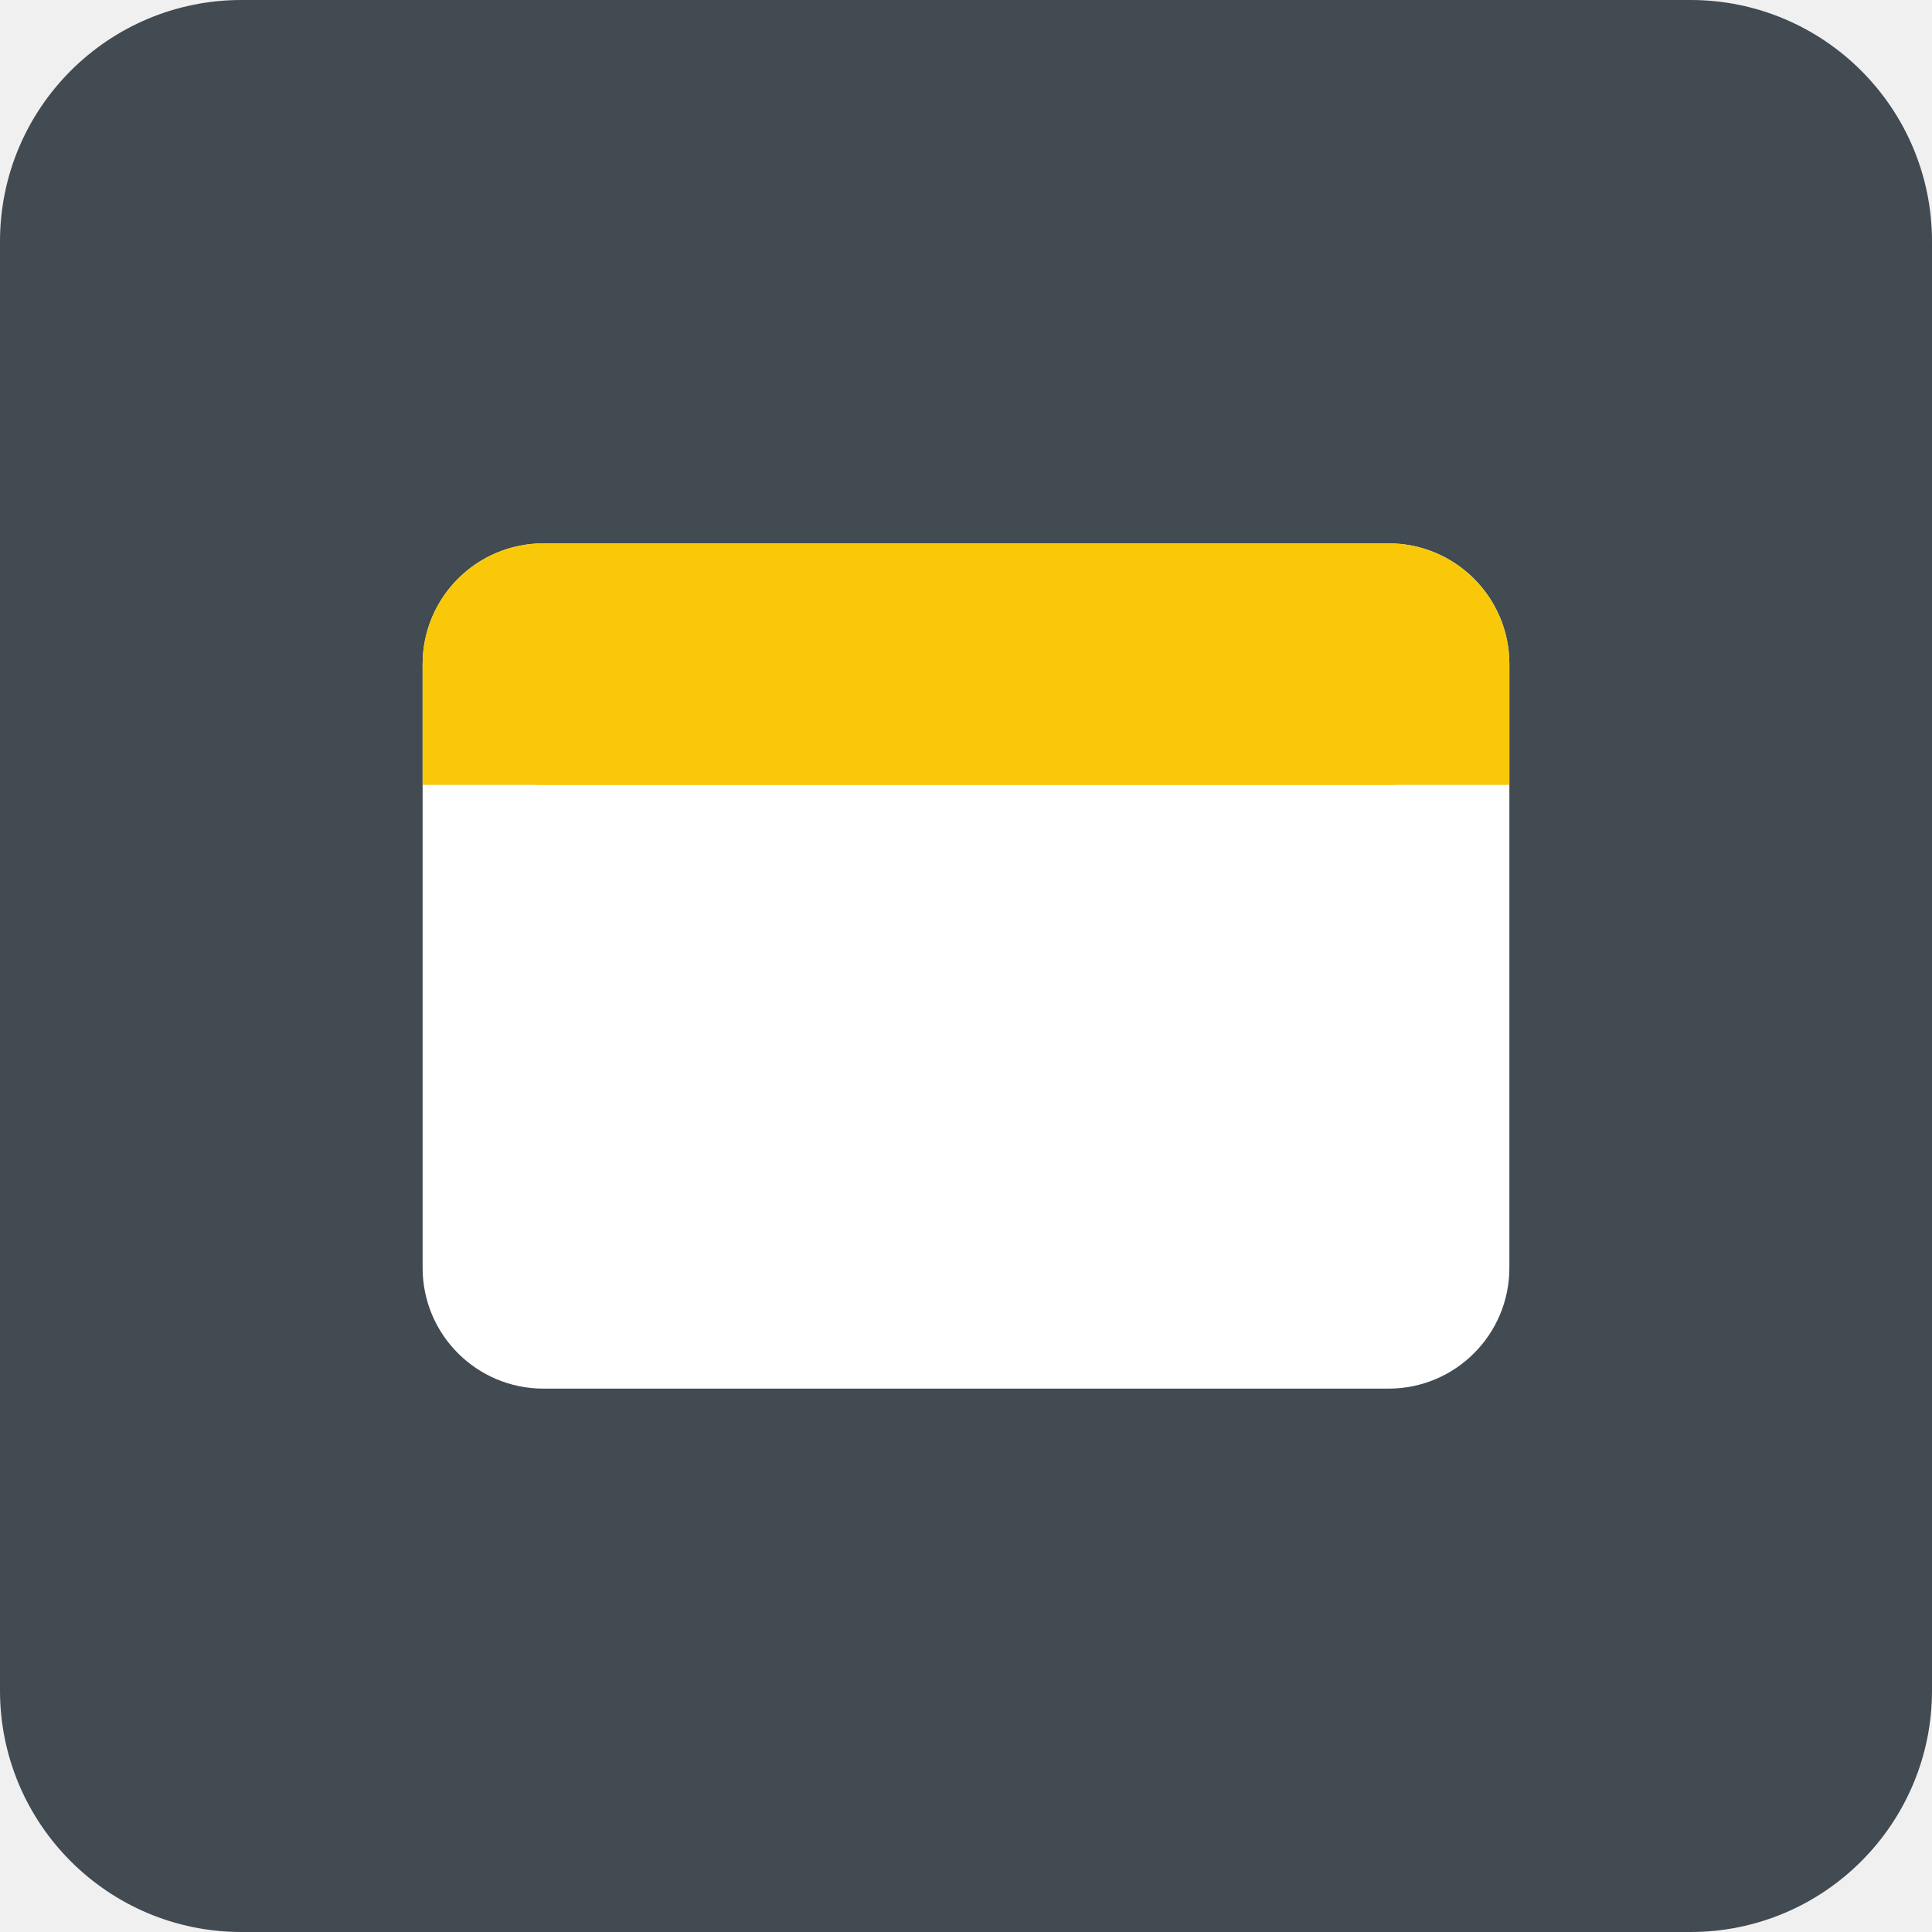
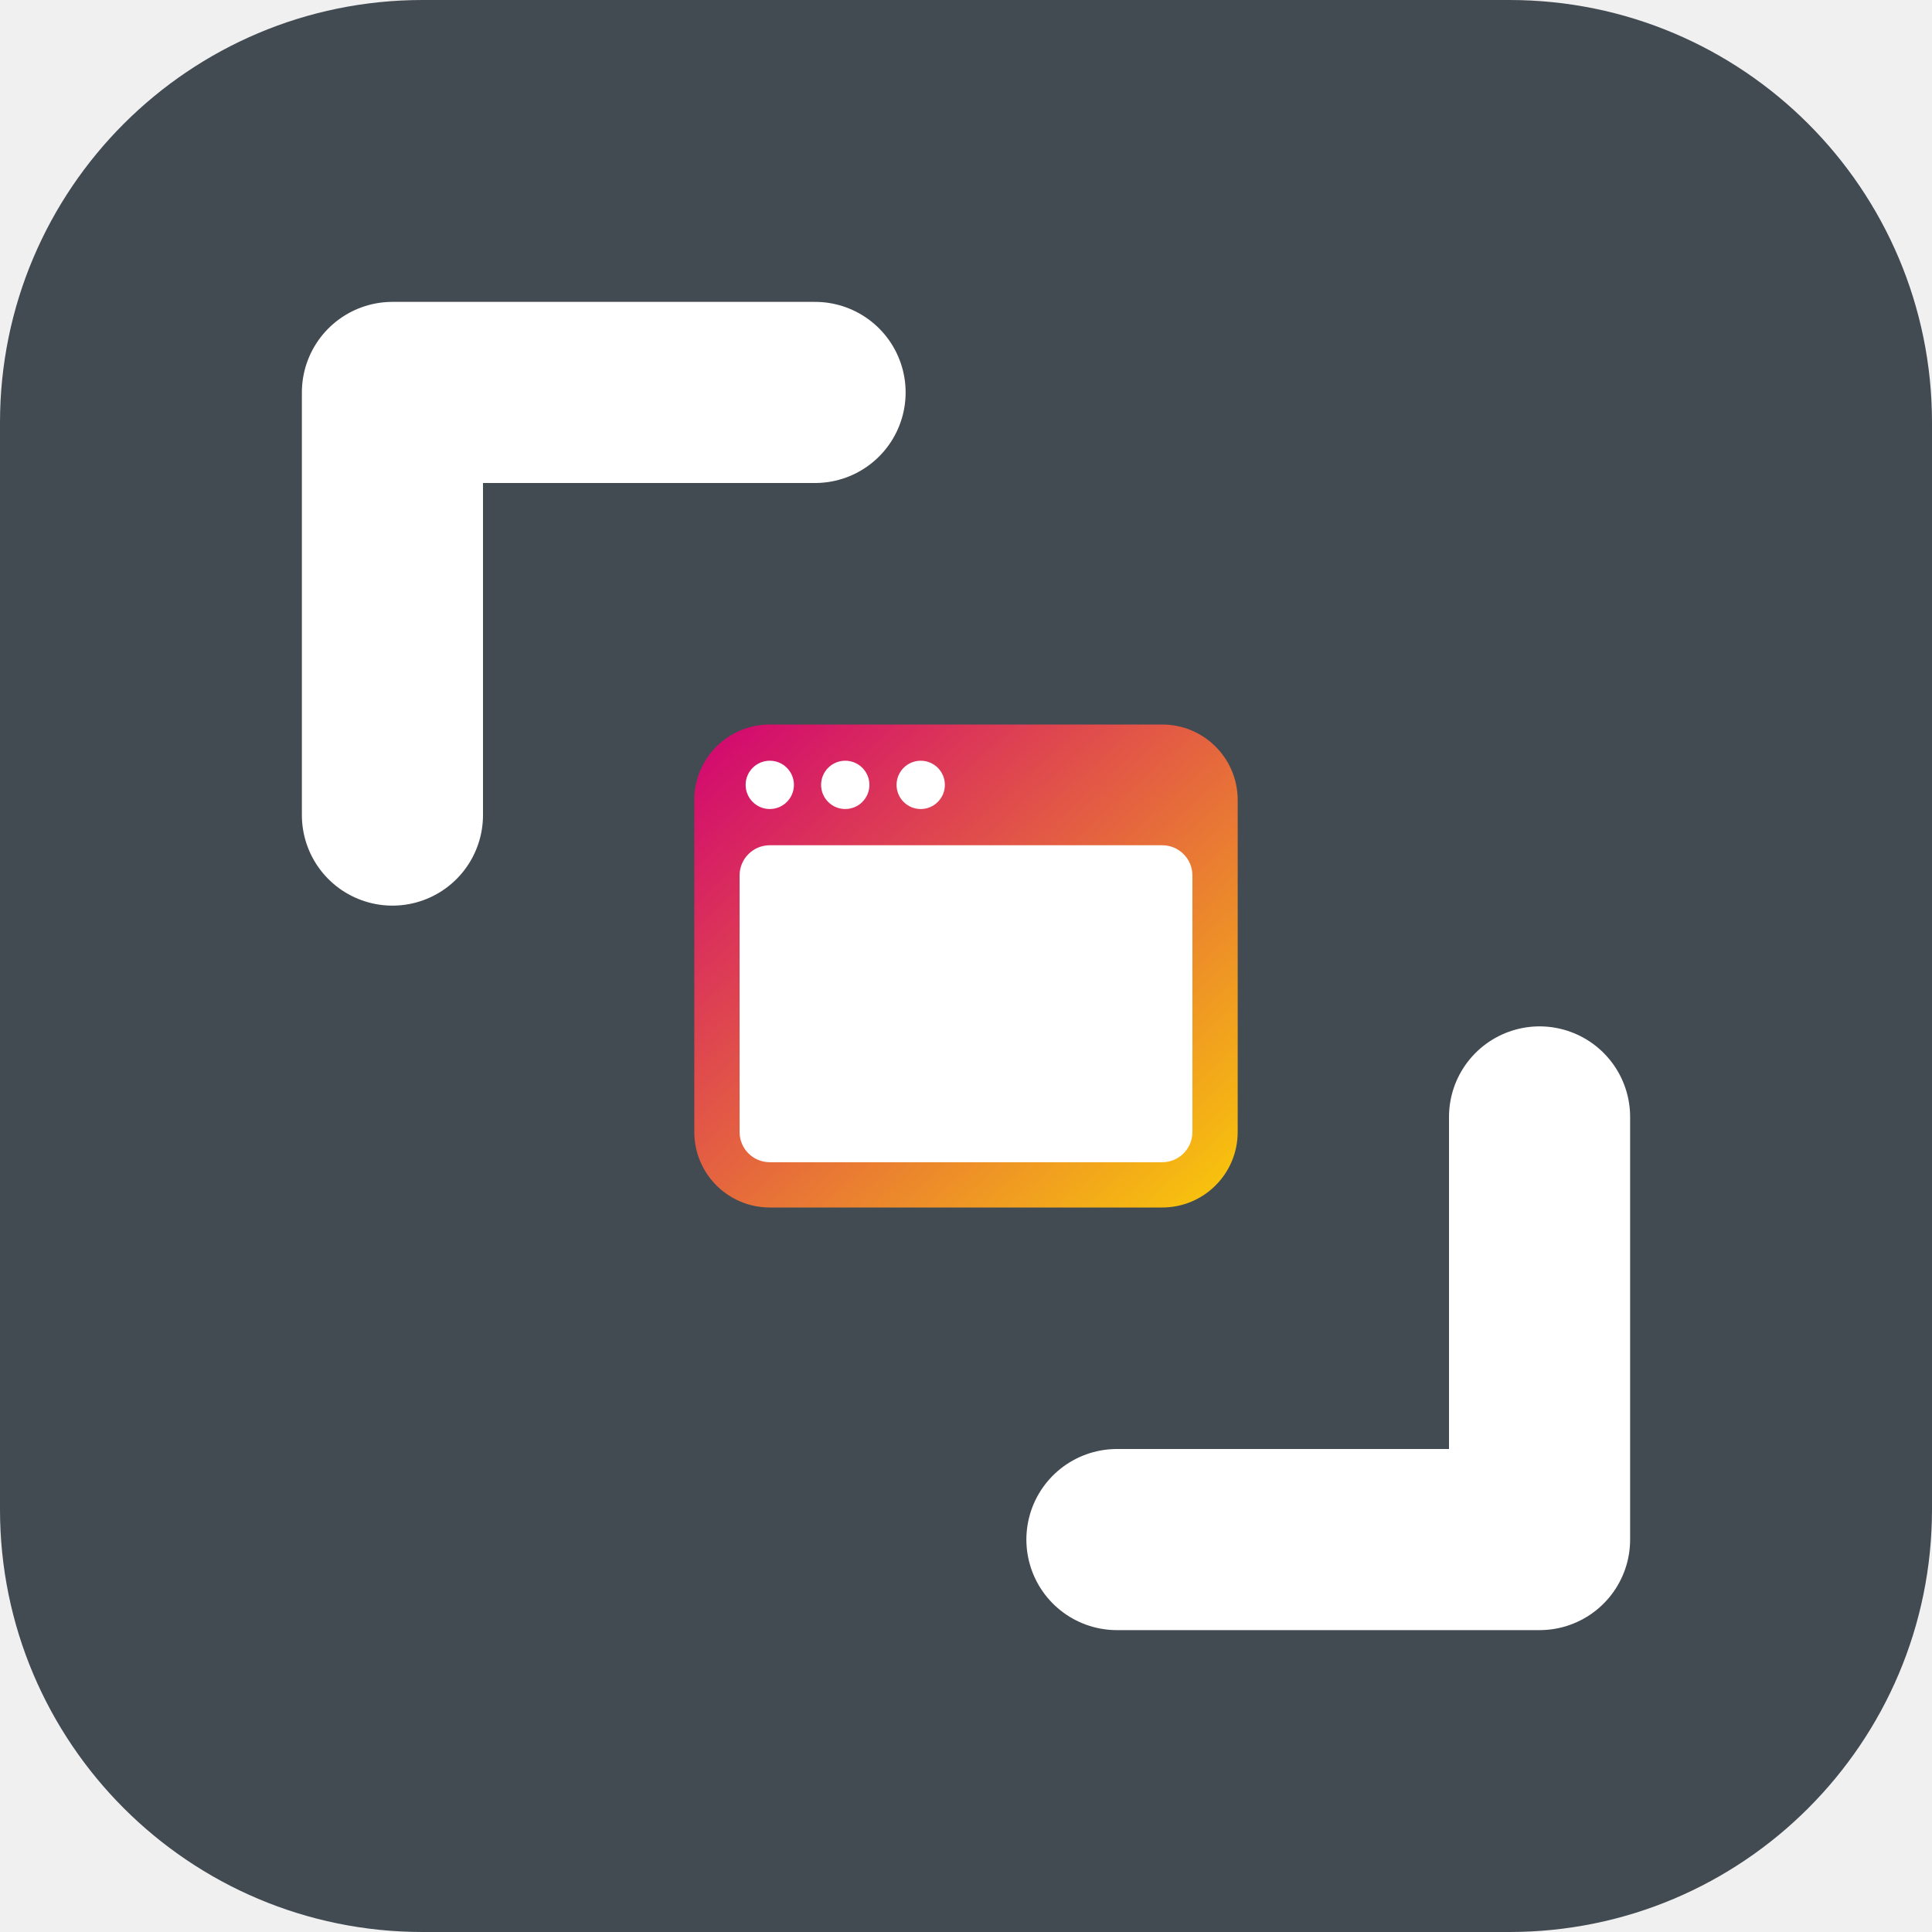
- <svg xmlns="http://www.w3.org/2000/svg" viewBox="0 0 32 32">
-   <rect width="32" height="32" rx="4" fill="#424a52" />
-   <rect x="7" y="9" width="18" height="14" rx="2" fill="#ffffff" />
-   <rect x="7" y="9" width="18" height="4" rx="2" fill="#f9c909" />
-   <rect x="7" y="11" width="18" height="2" fill="#f9c909" />
+ <svg xmlns="http://www.w3.org/2000/svg" viewBox="0 0 64 64">
+   <defs>
+     <linearGradient id="bg" x1="0" y1="0" x2="1" y2="1">
+       <stop offset="0" stop-color="#D10373" />
+       <stop offset="1" stop-color="#F9C909" />
+     </linearGradient>
+   </defs>
+   <rect width="64" height="64" rx="14" fill="#424A52" />
+   <path d="M13 27V13h14M51 37v14H37" fill="none" stroke="#FFFFFF" stroke-width="6" stroke-linecap="round" stroke-linejoin="round" />
+   <rect x="23" y="24" width="18" height="16" rx="2.5" fill="url(#bg)" />
+   <rect x="24.5" y="28" width="15" height="10.5" rx="1" fill="#FFFFFF" />
+   <circle cx="25.5" cy="26" r="0.8" fill="#FFFFFF" />
+   <circle cx="28" cy="26" r="0.8" fill="#FFFFFF" />
+   <circle cx="30.5" cy="26" r="0.8" fill="#FFFFFF" />
</svg>
